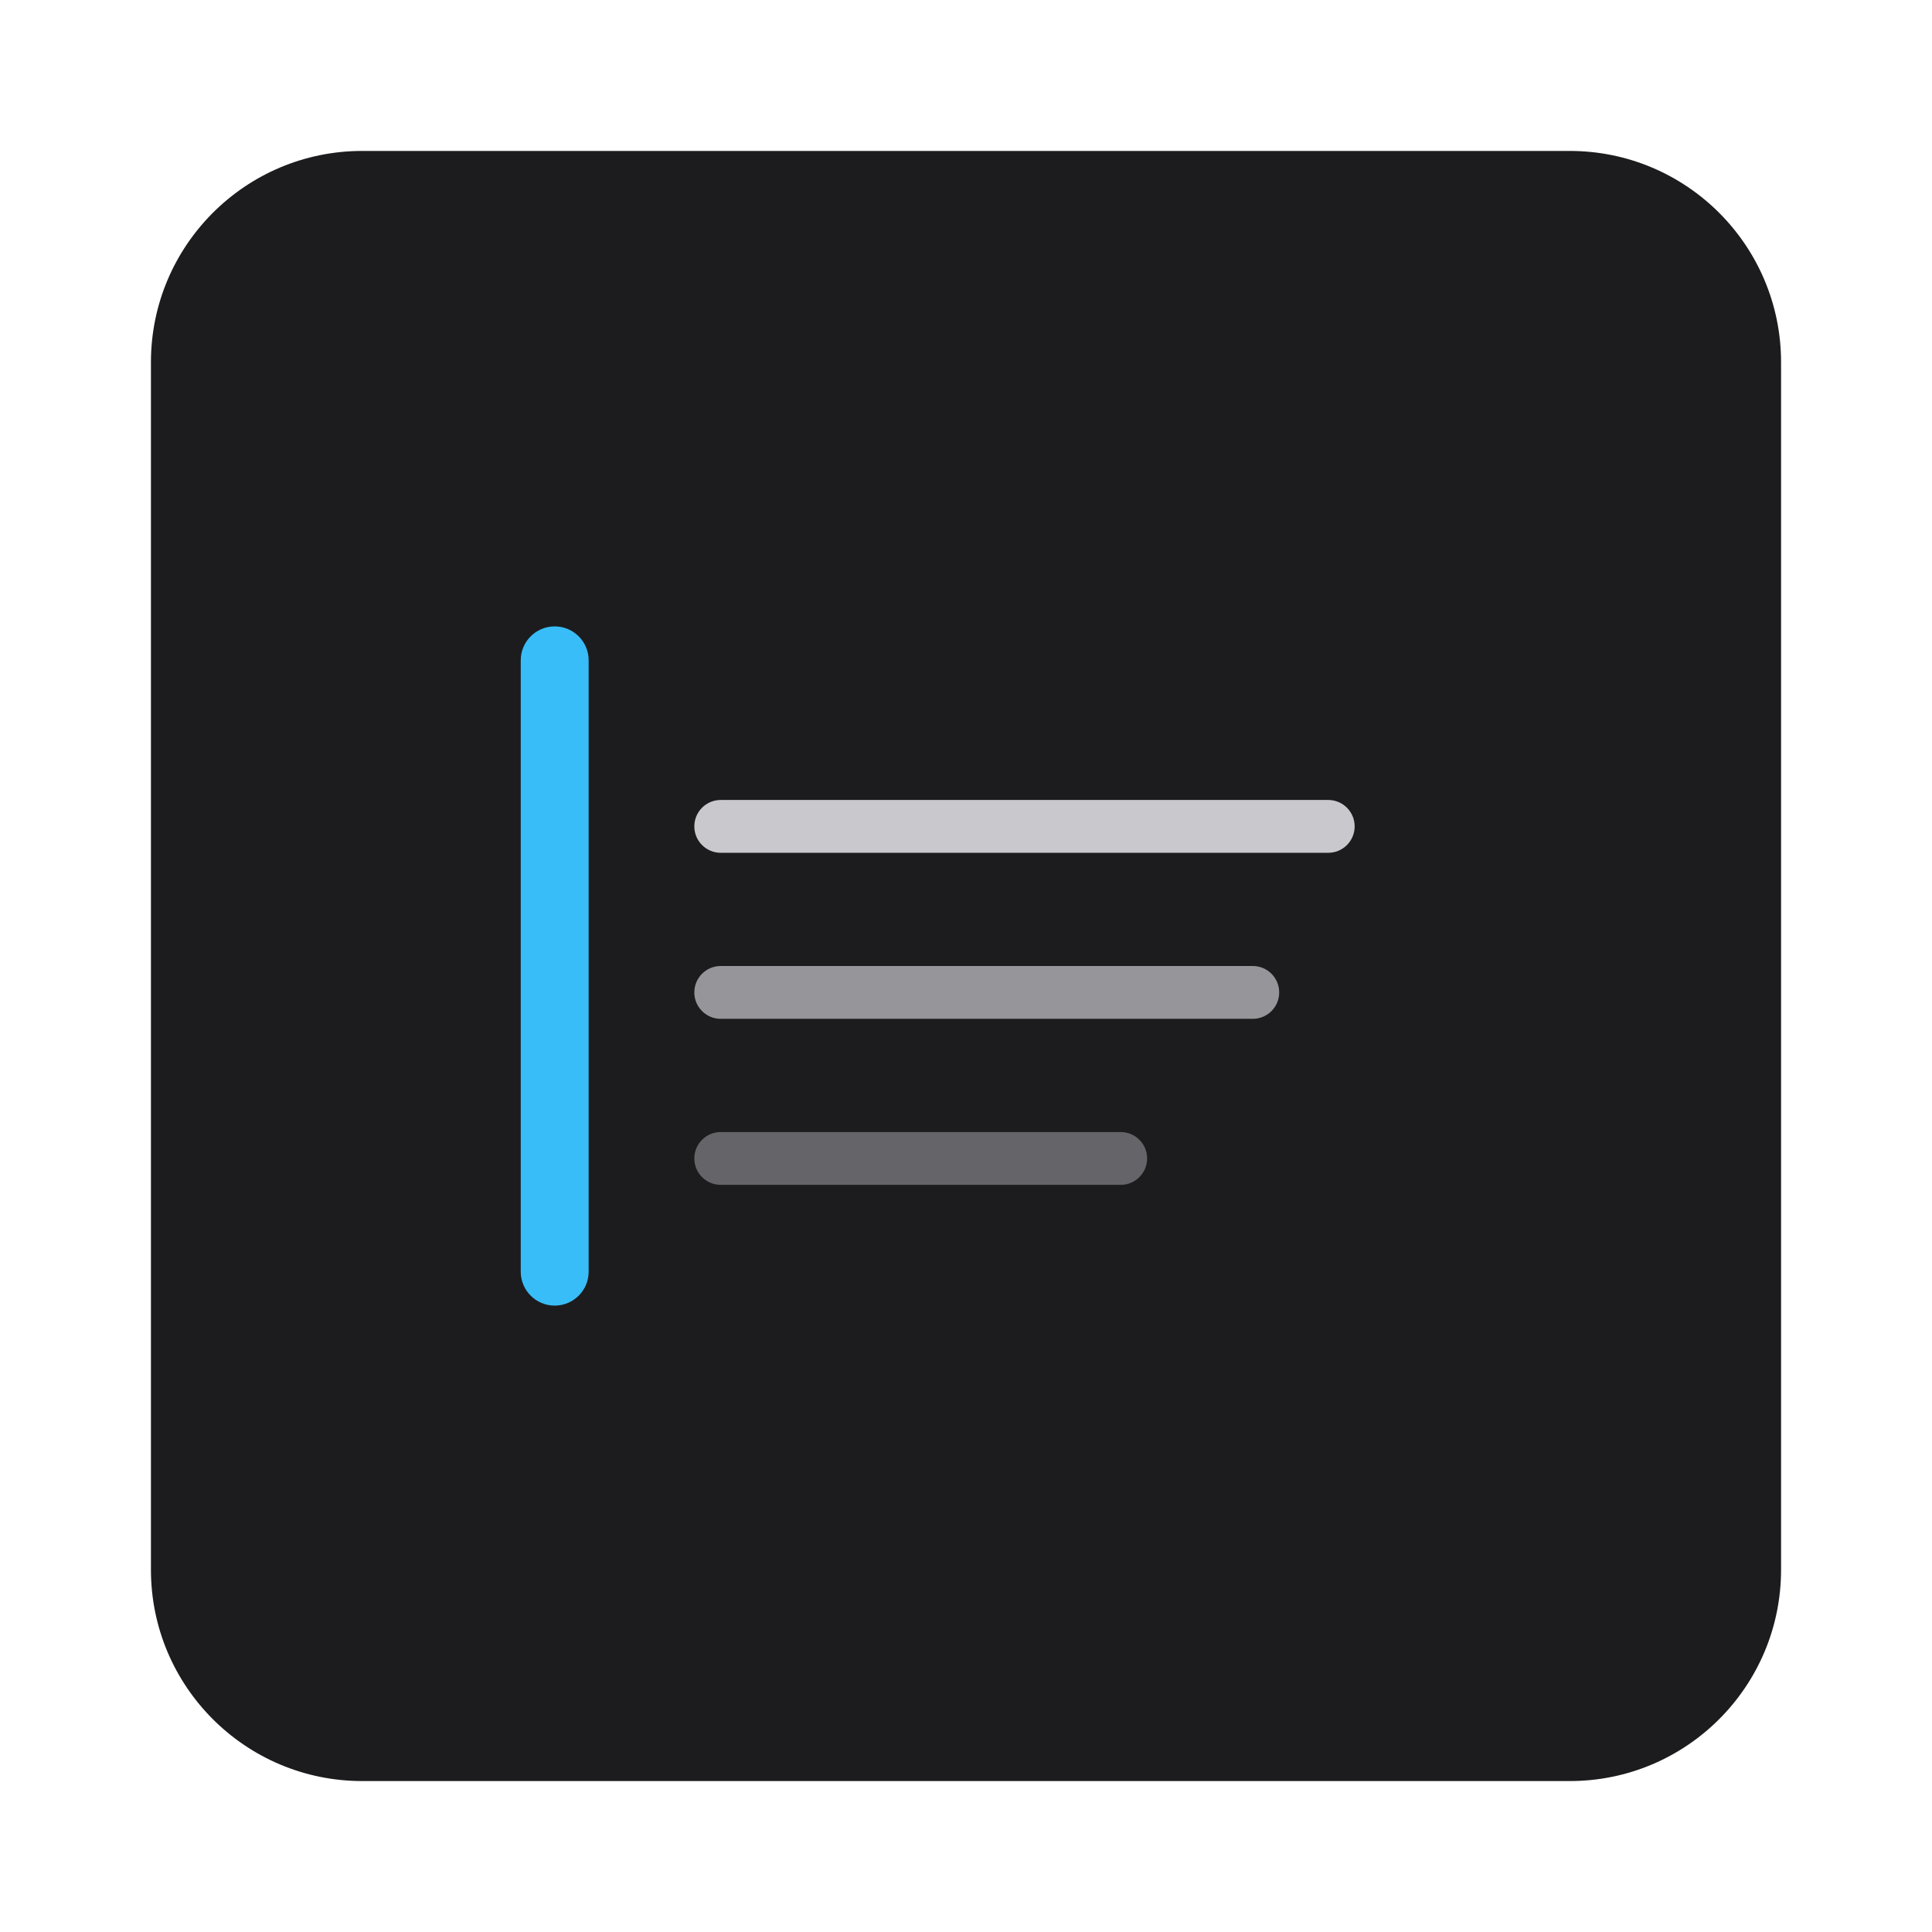
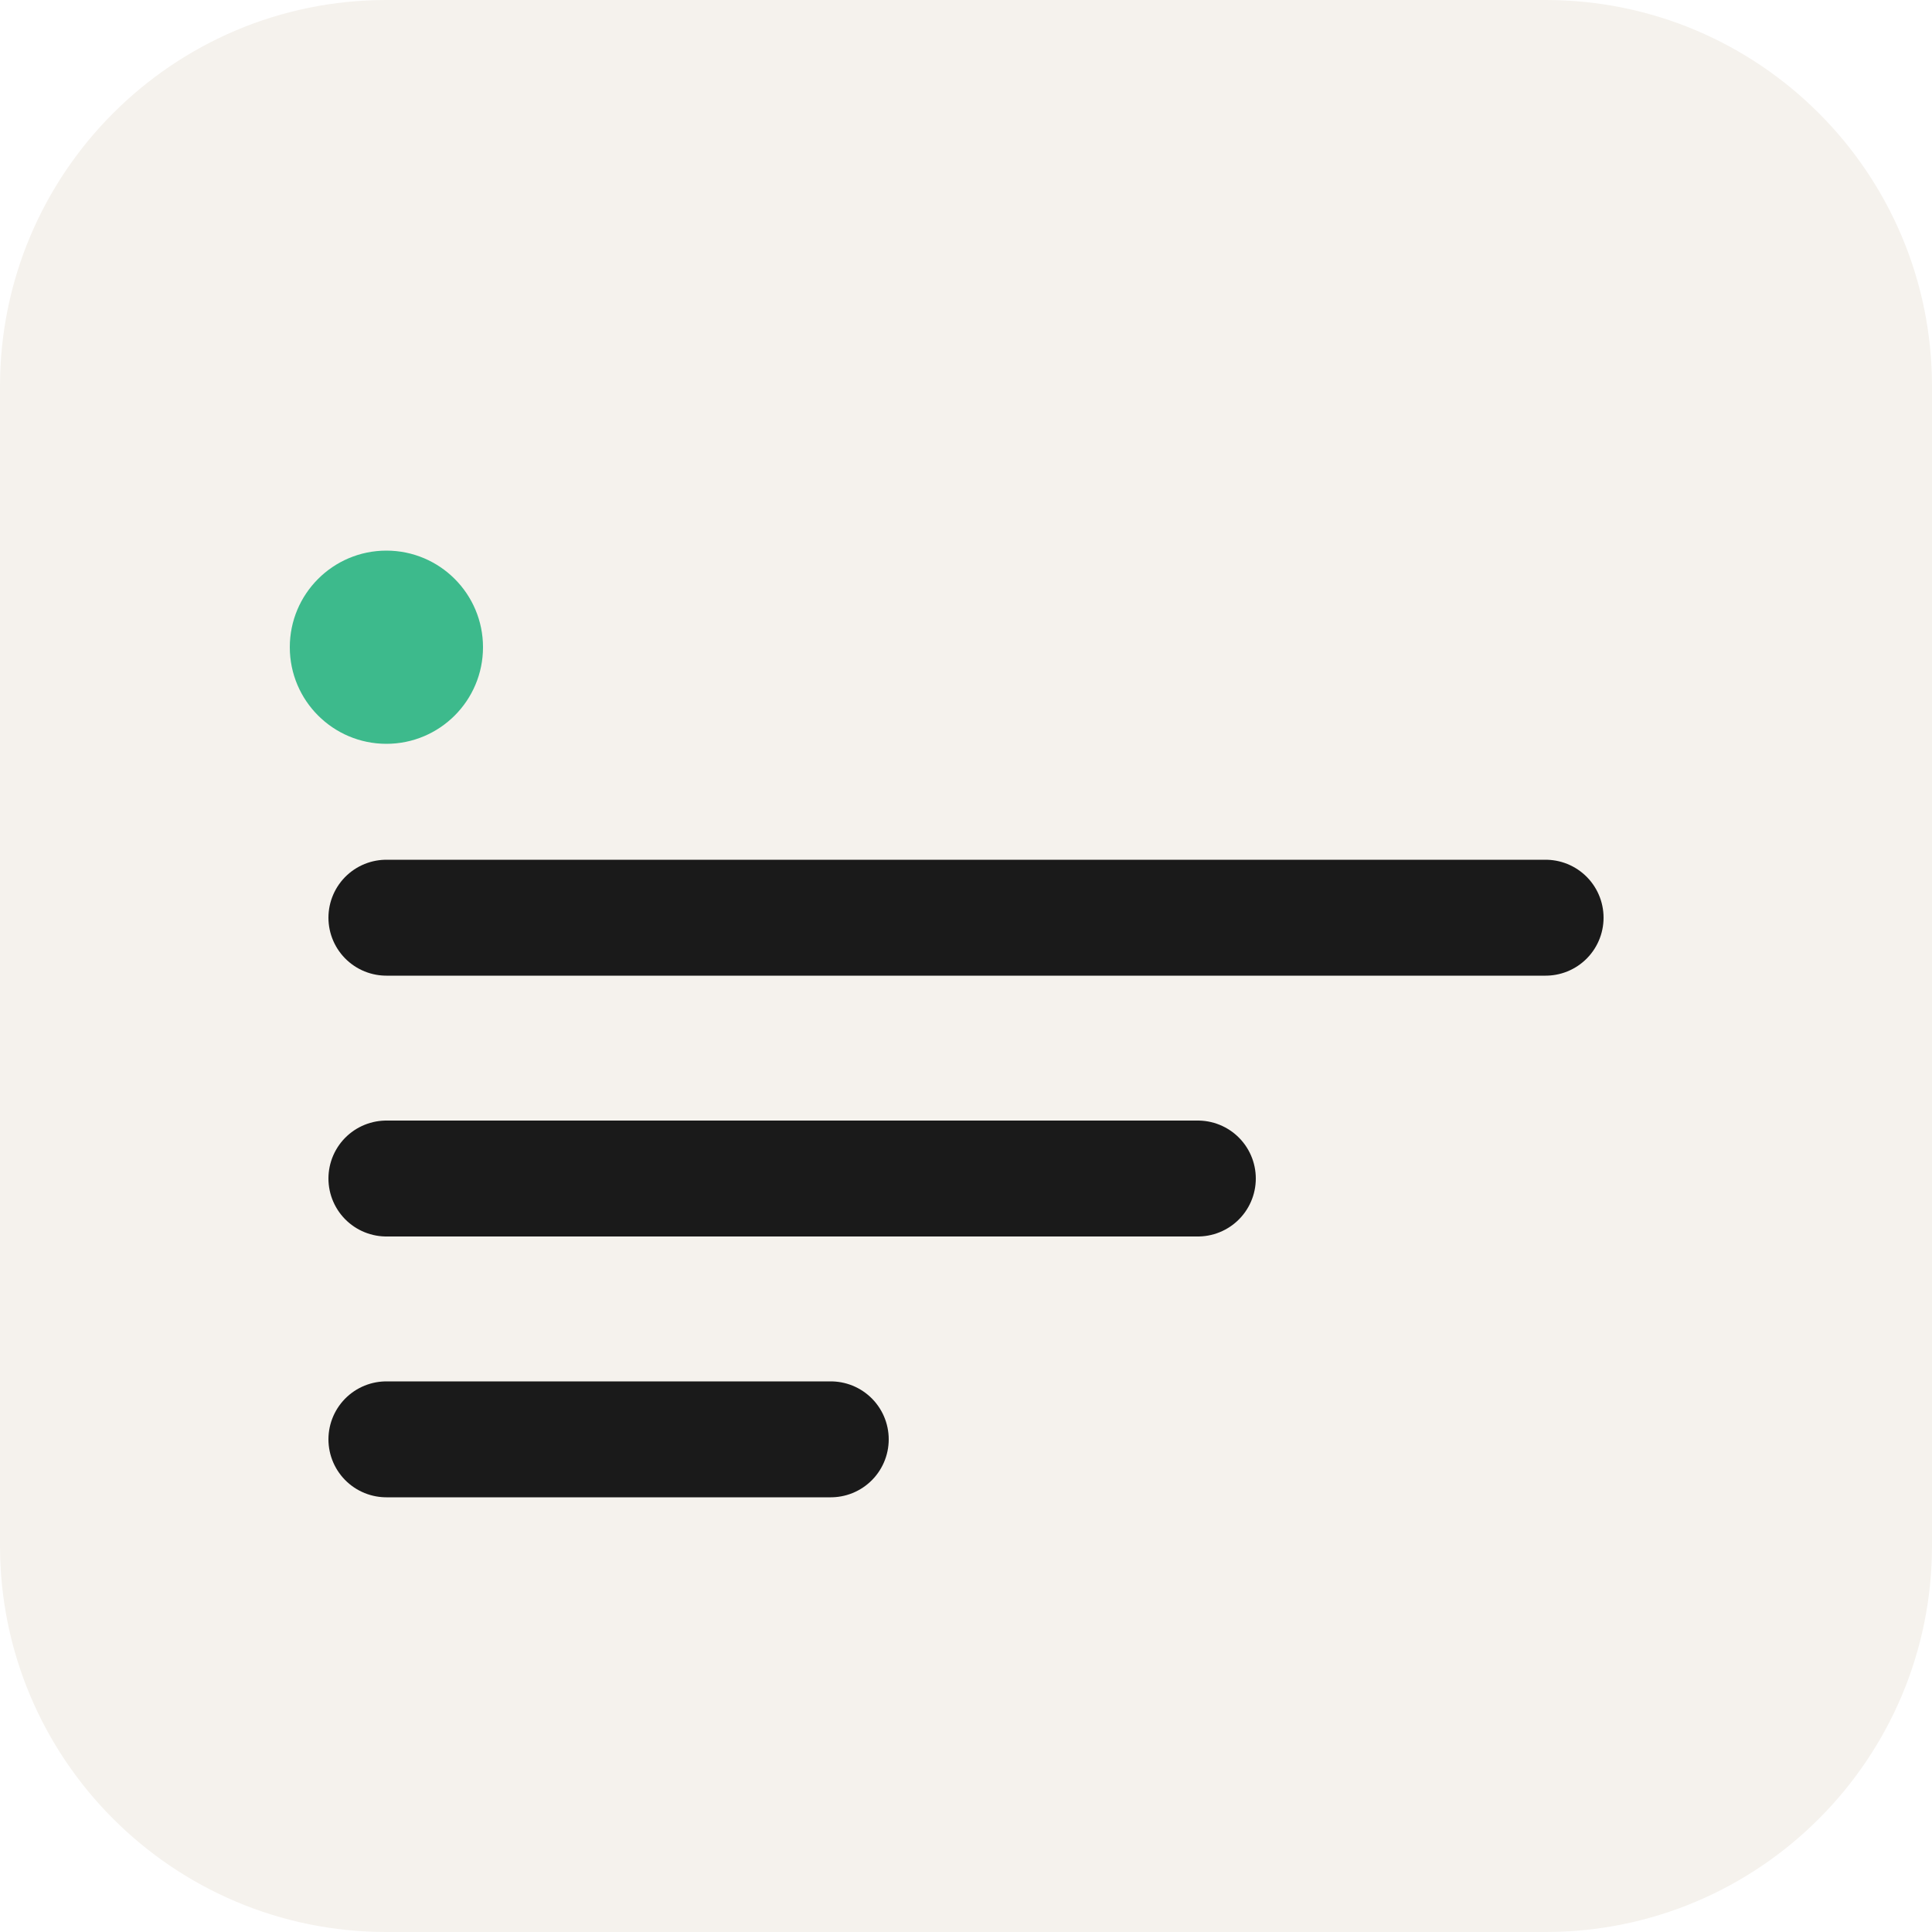
- <svg xmlns="http://www.w3.org/2000/svg" viewBox="0 0 512 512">
-   <rect x="40" y="40" width="432" height="432" rx="56" ry="56" fill="#1c1c1e" />
-   <rect x="138" y="166" width="18" height="180" rx="9" fill="#38bdf8" />
-   <rect x="184" y="212" width="175" height="14" rx="7" fill="#c8c8cd" />
-   <rect x="184" y="256" width="155" height="14" rx="7" fill="#96969a" />
-   <rect x="184" y="300" width="120" height="14" rx="7" fill="#646469" />
+ <svg xmlns="http://www.w3.org/2000/svg" viewBox="0 0 400 400" width="400" height="400">
+   <defs>
+     <clipPath id="rc">
+       <rect width="400" height="400" rx="80" ry="80" />
+     </clipPath>
+   </defs>
+   <rect width="400" height="400" rx="80" ry="80" fill="#F5F2ED" />
+   <circle cx="80" cy="134" r="20" fill="#3DBA8C" />
+   <line x1="80" y1="190" x2="320" y2="190" stroke="#1A1A1A" stroke-width="24" stroke-linecap="round" />
+   <line x1="80" y1="244" x2="248" y2="244" stroke="#1A1A1A" stroke-width="24" stroke-linecap="round" />
+   <line x1="80" y1="298" x2="172" y2="298" stroke="#1A1A1A" stroke-width="24" stroke-linecap="round" />
</svg>
